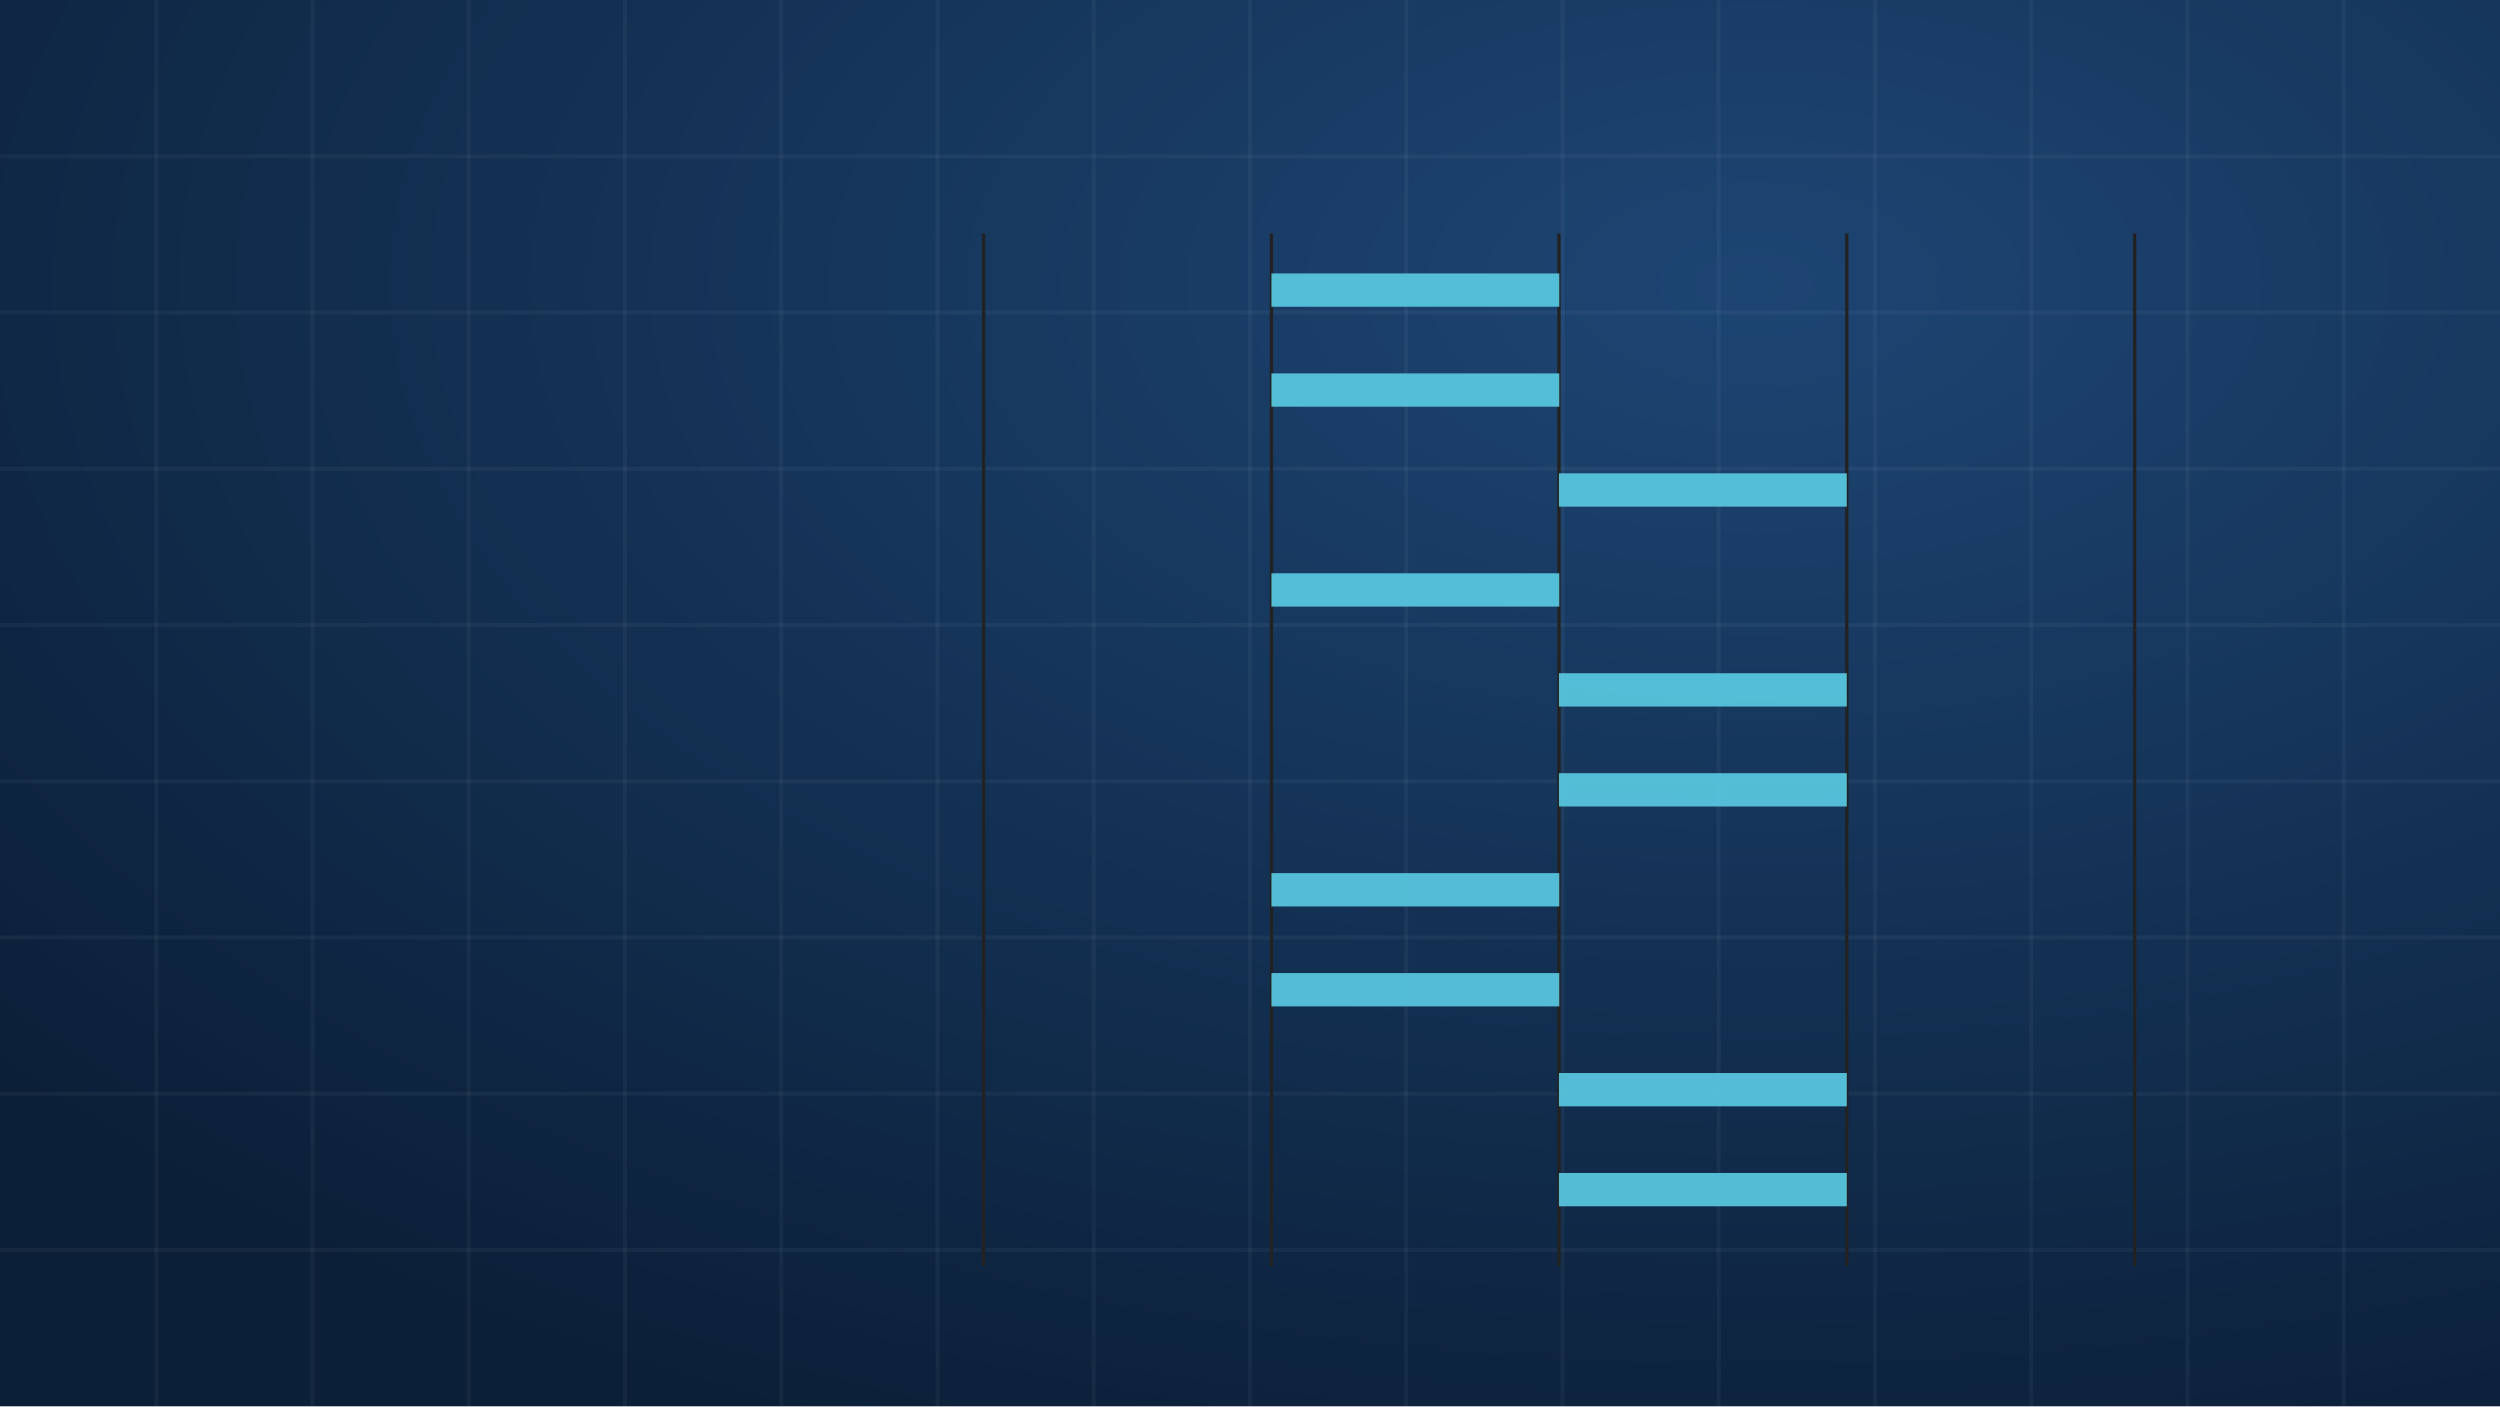
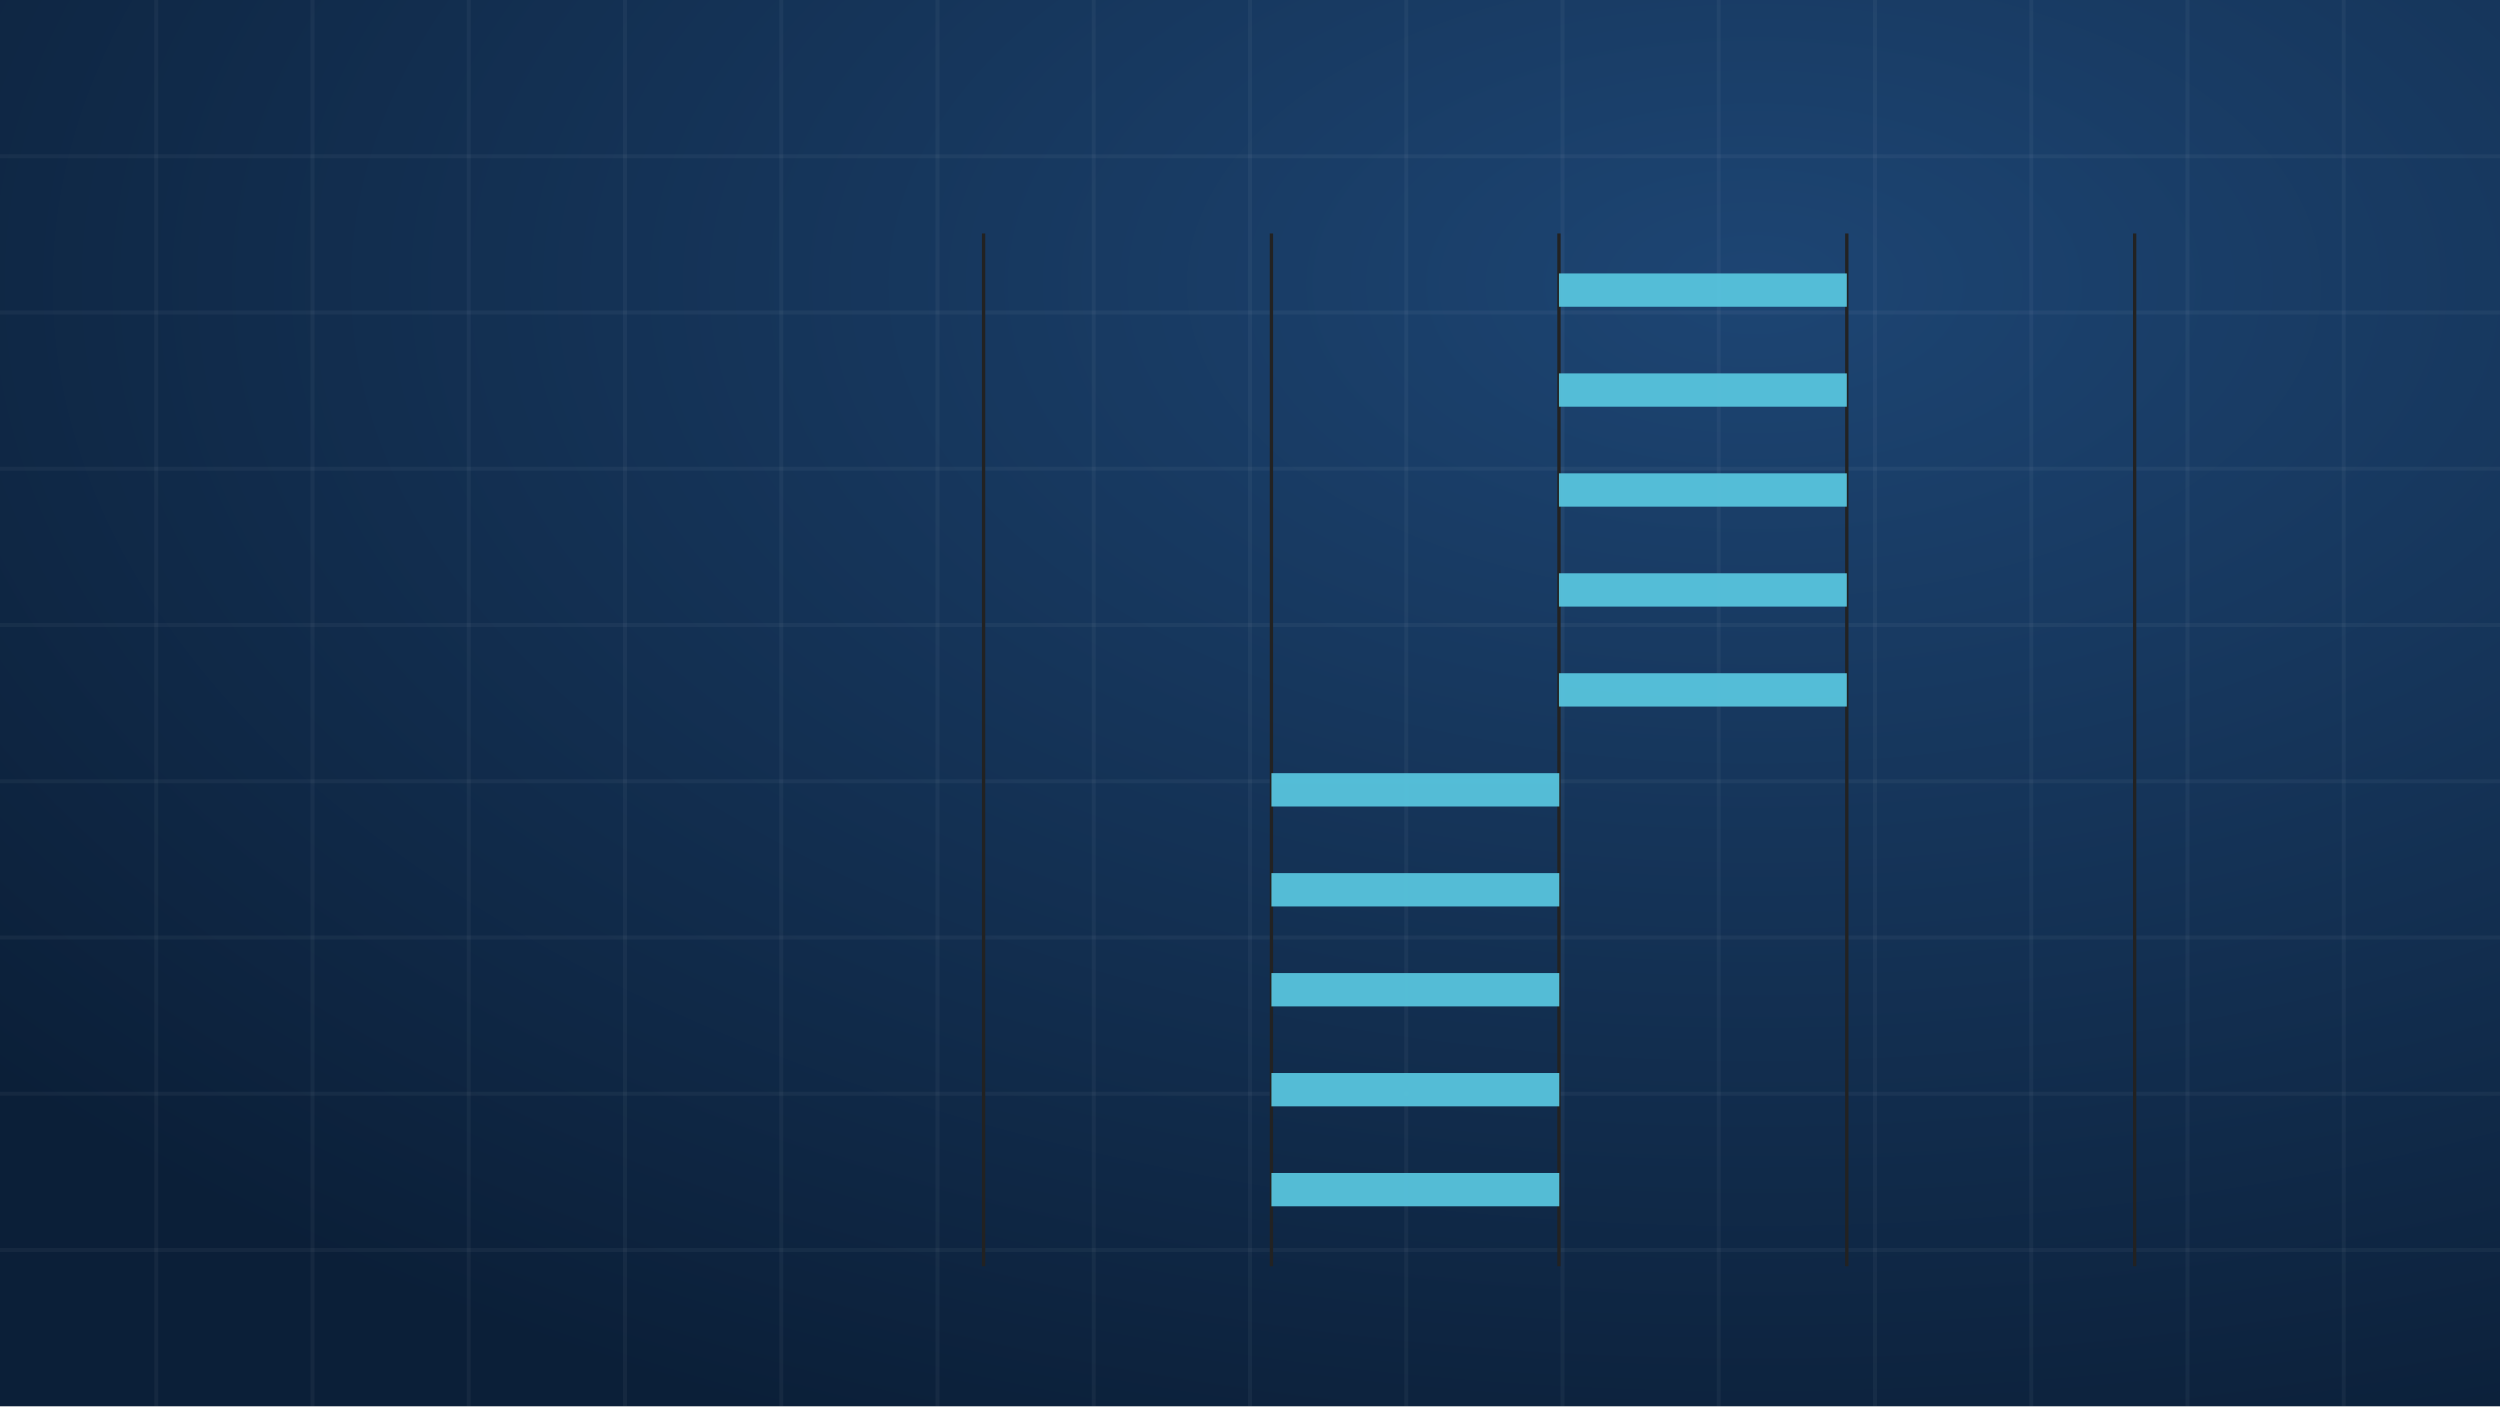
<svg xmlns="http://www.w3.org/2000/svg" viewBox="0 0 640 360" width="640" height="360">
  <defs>
    <radialGradient id="g" cx="70%" cy="20%" r="90%">
      <stop offset="0" stop-color="#1D4573" />
      <stop offset="1" stop-color="#0B1F38" />
    </radialGradient>
  </defs>
  <rect width="640" height="360" fill="url(#g)" />
  <path d="M40,0 V360" stroke="#ffffff" stroke-opacity=".04" />
  <path d="M80,0 V360" stroke="#ffffff" stroke-opacity=".04" />
  <path d="M120,0 V360" stroke="#ffffff" stroke-opacity=".04" />
  <path d="M160,0 V360" stroke="#ffffff" stroke-opacity=".04" />
  <path d="M200,0 V360" stroke="#ffffff" stroke-opacity=".04" />
  <path d="M240,0 V360" stroke="#ffffff" stroke-opacity=".04" />
  <path d="M280,0 V360" stroke="#ffffff" stroke-opacity=".04" />
  <path d="M320,0 V360" stroke="#ffffff" stroke-opacity=".04" />
  <path d="M360,0 V360" stroke="#ffffff" stroke-opacity=".04" />
  <path d="M400,0 V360" stroke="#ffffff" stroke-opacity=".04" />
  <path d="M440,0 V360" stroke="#ffffff" stroke-opacity=".04" />
  <path d="M480,0 V360" stroke="#ffffff" stroke-opacity=".04" />
  <path d="M520,0 V360" stroke="#ffffff" stroke-opacity=".04" />
  <path d="M560,0 V360" stroke="#ffffff" stroke-opacity=".04" />
  <path d="M600,0 V360" stroke="#ffffff" stroke-opacity=".04" />
  <path d="M0,40 H640" stroke="#ffffff" stroke-opacity=".04" />
  <path d="M0,80 H640" stroke="#ffffff" stroke-opacity=".04" />
  <path d="M0,120 H640" stroke="#ffffff" stroke-opacity=".04" />
  <path d="M0,160 H640" stroke="#ffffff" stroke-opacity=".04" />
  <path d="M0,200 H640" stroke="#ffffff" stroke-opacity=".04" />
  <path d="M0,240 H640" stroke="#ffffff" stroke-opacity=".04" />
  <path d="M0,280 H640" stroke="#ffffff" stroke-opacity=".04" />
  <path d="M0,320 H640" stroke="#ffffff" stroke-opacity=".04" />
  <g transform="translate(47.1,41.0) scale(0.8529)">
    <line x1="240.0" x2="240.0" y1="22" y2="332" stroke="#222" />
    <line x1="326.4" x2="326.4" y1="22" y2="332" stroke="#222" />
    <line x1="412.7" x2="412.7" y1="22" y2="332" stroke="#222" />
    <line x1="499.1" x2="499.1" y1="22" y2="332" stroke="#222" />
    <line x1="585.5" x2="585.5" y1="22" y2="332" stroke="#222" />
-     <rect x="326.4" y="34.0" width="86.4" height="10.0" fill="#58C4DD" fill-opacity="0.95" />
-     <rect x="326.4" y="64.0" width="86.4" height="10.0" fill="#58C4DD" fill-opacity="0.95" />
+     <rect x="412.7" y="34.0" width="86.4" height="10.0" fill="#58C4DD" fill-opacity="0.95" />
+     <rect x="412.7" y="64.0" width="86.4" height="10.0" fill="#58C4DD" fill-opacity="0.95" />
    <rect x="412.7" y="94.0" width="86.4" height="10.0" fill="#58C4DD" fill-opacity="0.95" />
-     <rect x="326.4" y="124.0" width="86.4" height="10.0" fill="#58C4DD" fill-opacity="0.95" />
+     <rect x="412.7" y="124.0" width="86.4" height="10.0" fill="#58C4DD" fill-opacity="0.95" />
    <rect x="412.7" y="154.0" width="86.4" height="10.0" fill="#58C4DD" fill-opacity="0.95" />
-     <rect x="412.7" y="184.0" width="86.4" height="10.0" fill="#58C4DD" fill-opacity="0.95" />
+     <rect x="326.4" y="184.0" width="86.4" height="10.0" fill="#58C4DD" fill-opacity="0.95" />
    <rect x="326.4" y="214.0" width="86.4" height="10.0" fill="#58C4DD" fill-opacity="0.95" />
    <rect x="326.4" y="244.0" width="86.4" height="10.0" fill="#58C4DD" fill-opacity="0.95" />
-     <rect x="412.7" y="274.0" width="86.4" height="10.0" fill="#58C4DD" fill-opacity="0.95" />
-     <rect x="412.7" y="304.0" width="86.4" height="10.0" fill="#58C4DD" fill-opacity="0.95" />
+     <rect x="326.4" y="274.0" width="86.4" height="10.0" fill="#58C4DD" fill-opacity="0.95" />
+     <rect x="326.4" y="304.0" width="86.4" height="10.0" fill="#58C4DD" fill-opacity="0.95" />
  </g>
</svg>
